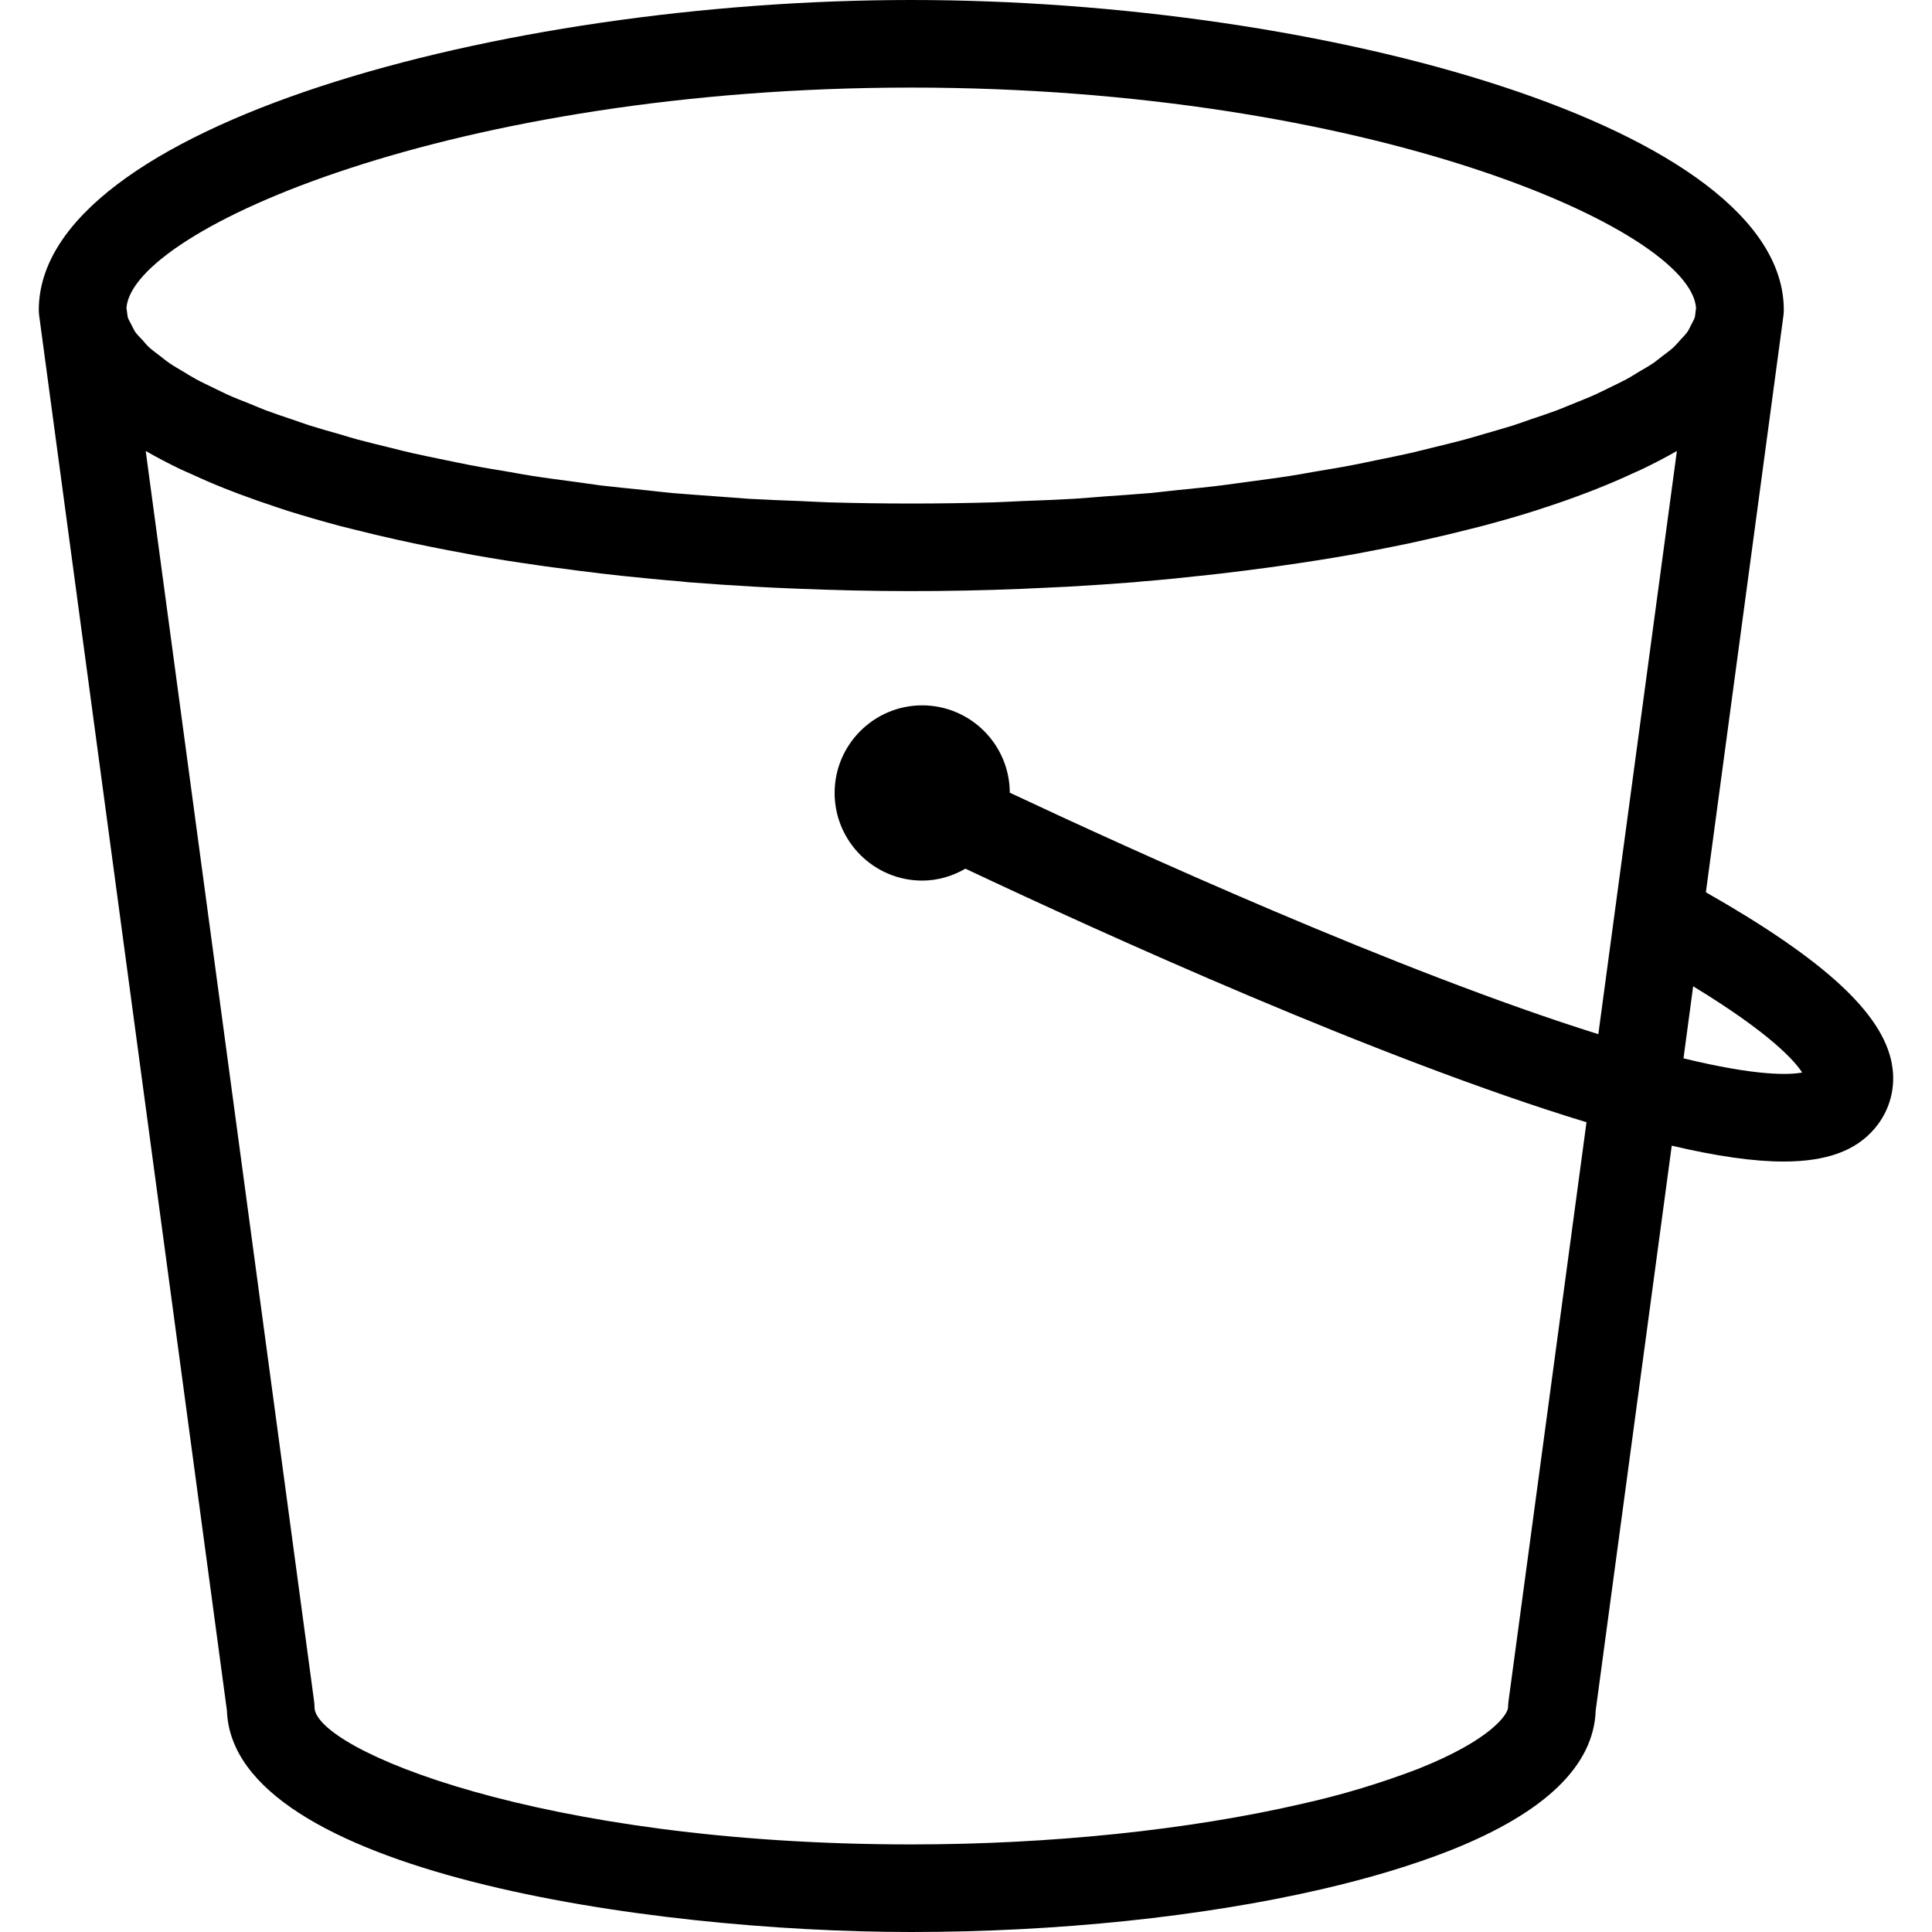
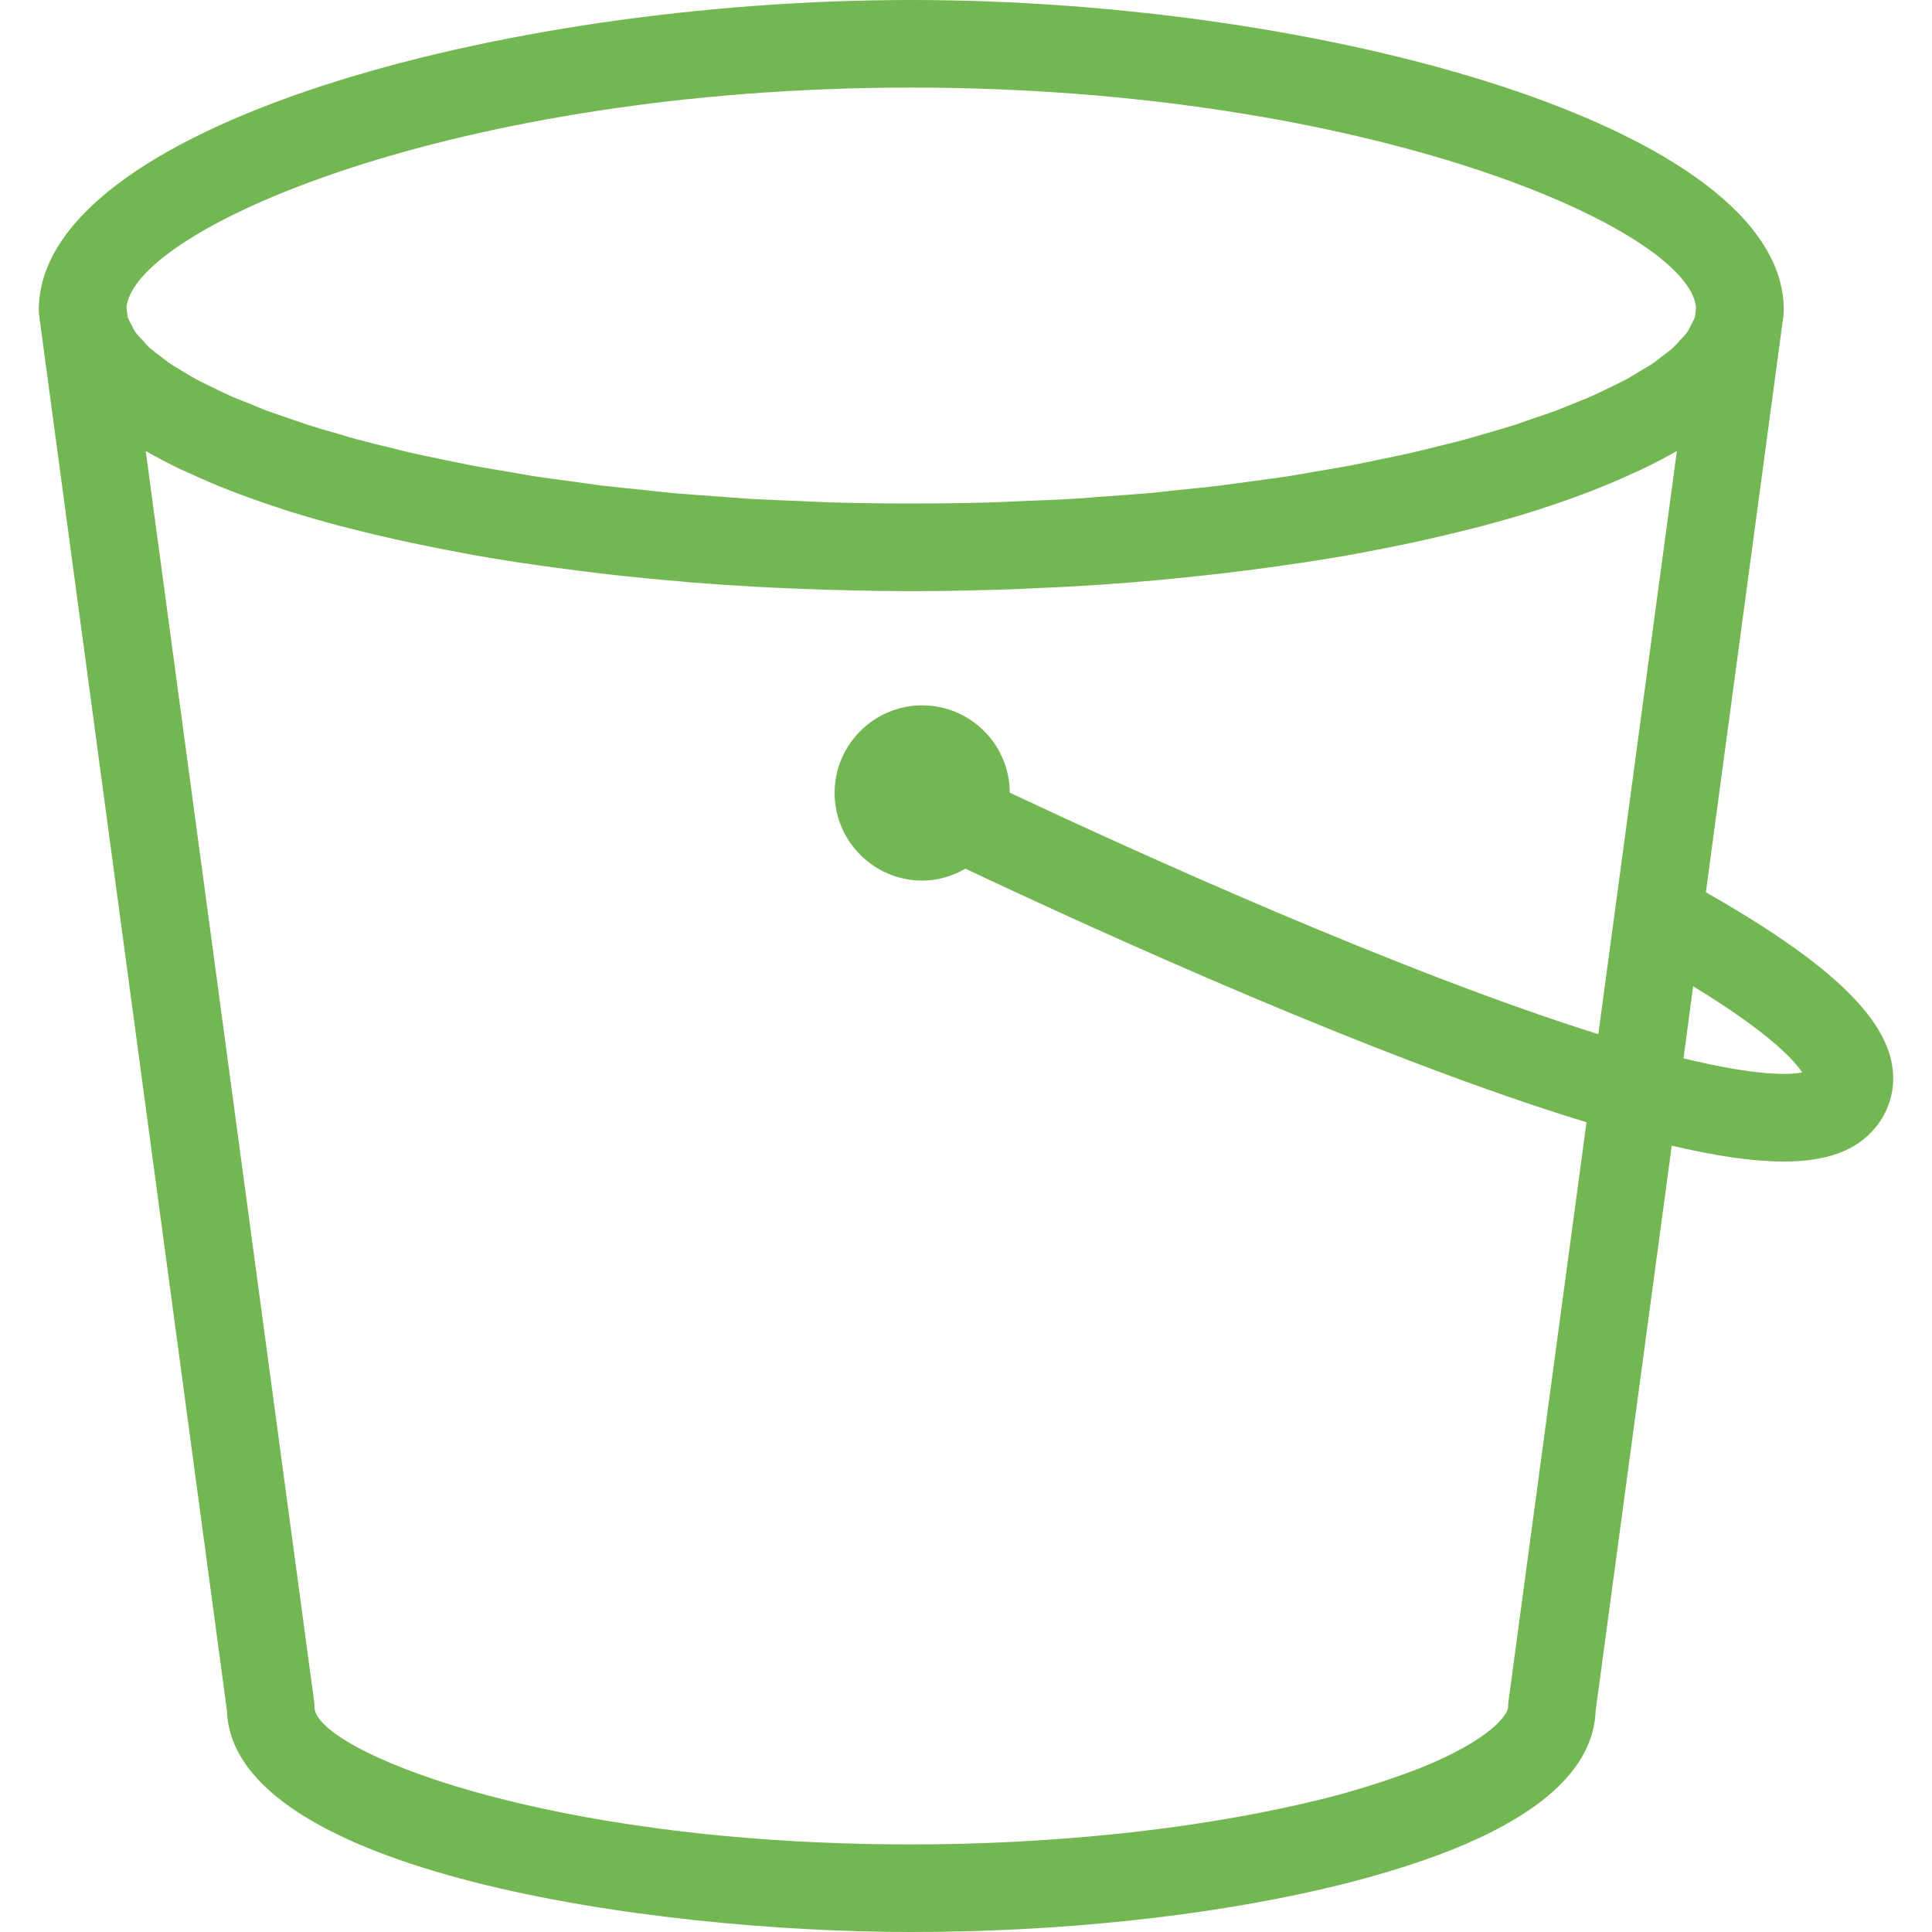
- <svg xmlns="http://www.w3.org/2000/svg" role="img" viewBox="0 0 24 24">
+ <svg xmlns="http://www.w3.org/2000/svg" fill="#72B751" role="img" viewBox="0 0 24 24">
  <path d="M20.913 13.147l.12-.895c.947.576 1.258.922 1.354 1.071-.16.031-.562.046-1.474-.176zm-2.174 7.988a.547.547 0 0 0-.005.073c0 .084-.207.405-1.124.768a10.28 10.28 0 0 1-1.438.432c-1.405.325-3.128.504-4.853.504-4.612 0-7.412-1.184-7.412-1.704a.547.547 0 0 0-.005-.073L1.81 5.602c.135.078.28.154.432.227.042.02.086.038.128.057.134.062.272.122.417.18l.179.069c.154.058.314.114.478.168.043.013.084.029.13.043.207.065.423.127.646.187l.176.044c.175.044.353.087.534.127a23.414 23.414 0 0 0 .843.17l.121.023c.252.045.508.085.768.122.071.011.144.02.216.03.2.027.4.053.604.077l.24.027c.245.026.49.05.74.07l.081.009c.275.022.552.04.83.056l.233.012c.21.01.422.018.633.025a33.088 33.088 0 0 0 2.795-.026l.232-.011c.278-.016.555-.034.83-.056l.08-.008c.25-.02.497-.045.742-.072l.238-.026c.205-.024.408-.05.609-.077.07-.01.141-.019.211-.03.261-.037.519-.078.772-.122l.111-.02c.215-.04.427-.082.634-.125l.212-.047c.186-.041.368-.085.546-.13l.166-.042c.225-.06.444-.122.654-.189.04-.012.077-.026.115-.038a10.6 10.6 0 0 0 .493-.173c.058-.021.114-.044.17-.066.15-.06.293-.12.43-.185.038-.017.079-.034.116-.052.153-.073.3-.15.436-.228l-.976 7.245c-2.488-.78-5.805-2.292-7.311-3a1.09 1.09 0 0 0-1.088-1.085c-.6 0-1.088.489-1.088 1.088 0 .6.488 1.089 1.088 1.089.196 0 .378-.056.537-.148 1.72.812 5.144 2.367 7.715 3.15zm-7.42-20.047c5.677 0 9.676 1.759 9.75 2.736l-.014.113c-.01.033-.031.067-.048.101-.015.028-.026.057-.047.087-.024.033-.058.068-.09.102-.028.03-.051.06-.084.09-.038.035-.087.07-.133.105-.04.03-.074.06-.119.091-.053.036-.116.071-.177.107-.05.03-.095.06-.15.09-.068.036-.147.073-.222.11-.059.028-.114.057-.177.085-.084.038-.177.074-.268.111-.068.027-.13.054-.203.082-.097.036-.205.072-.31.107-.075.026-.148.053-.228.079-.111.035-.233.069-.35.103-.085.024-.165.05-.253.073-.124.034-.258.065-.389.098-.093.022-.181.046-.278.068-.139.032-.287.061-.433.091-.098.02-.191.041-.293.06-.155.03-.32.057-.482.084-.1.018-.198.036-.302.052-.166.026-.342.048-.515.072-.11.014-.213.03-.325.044-.181.023-.372.041-.56.06-.11.012-.218.025-.332.036-.188.016-.386.029-.58.043-.122.009-.24.02-.364.028-.207.012-.422.02-.635.028-.12.005-.234.012-.354.016a35.605 35.605 0 0 1-2.069 0c-.12-.004-.234-.011-.352-.016-.214-.008-.43-.016-.637-.028-.122-.008-.238-.02-.36-.027-.195-.015-.394-.028-.584-.044-.11-.01-.215-.024-.324-.035-.19-.02-.384-.038-.568-.06l-.315-.044c-.176-.024-.355-.046-.525-.073-.1-.015-.192-.033-.29-.05-.167-.028-.335-.055-.494-.086-.096-.018-.183-.038-.276-.056-.151-.032-.305-.062-.45-.095-.09-.02-.173-.043-.26-.064-.138-.034-.277-.067-.407-.102-.082-.022-.157-.046-.235-.069a11.75 11.75 0 0 1-.368-.108c-.075-.024-.141-.049-.213-.073-.11-.037-.223-.075-.325-.113-.067-.025-.125-.051-.188-.077-.096-.038-.195-.076-.282-.115-.06-.027-.11-.054-.166-.08-.08-.039-.162-.077-.233-.116-.052-.028-.094-.055-.142-.084-.063-.038-.13-.075-.185-.113-.043-.029-.075-.058-.113-.086-.048-.037-.098-.073-.139-.11-.032-.029-.054-.057-.08-.087-.033-.035-.069-.07-.093-.104-.02-.03-.031-.058-.046-.086-.018-.035-.039-.068-.049-.102l-.015-.113c.076-.977 4.074-2.736 9.748-2.736zm12.182 12.124c-.118-.628-.84-1.291-2.31-2.128l.963-7.16a.531.531 0 0 0 .005-.073C22.16 1.581 16.447 0 11.32 0 6.194 0 .482 1.581.482 3.851a.58.58 0 0 0 .005.072L2.819 21.25c.071 2.002 5.236 2.75 8.5 2.75 1.805 0 3.615-.188 5.098-.531.598-.138 1.133-.3 1.592-.48 1.18-.467 1.789-1.053 1.813-1.739l.945-7.018c.557.131 1.016.197 1.389.197.54 0 .902-.137 1.134-.413a.956.956 0 0 0 .21-.804Z" />
</svg>
